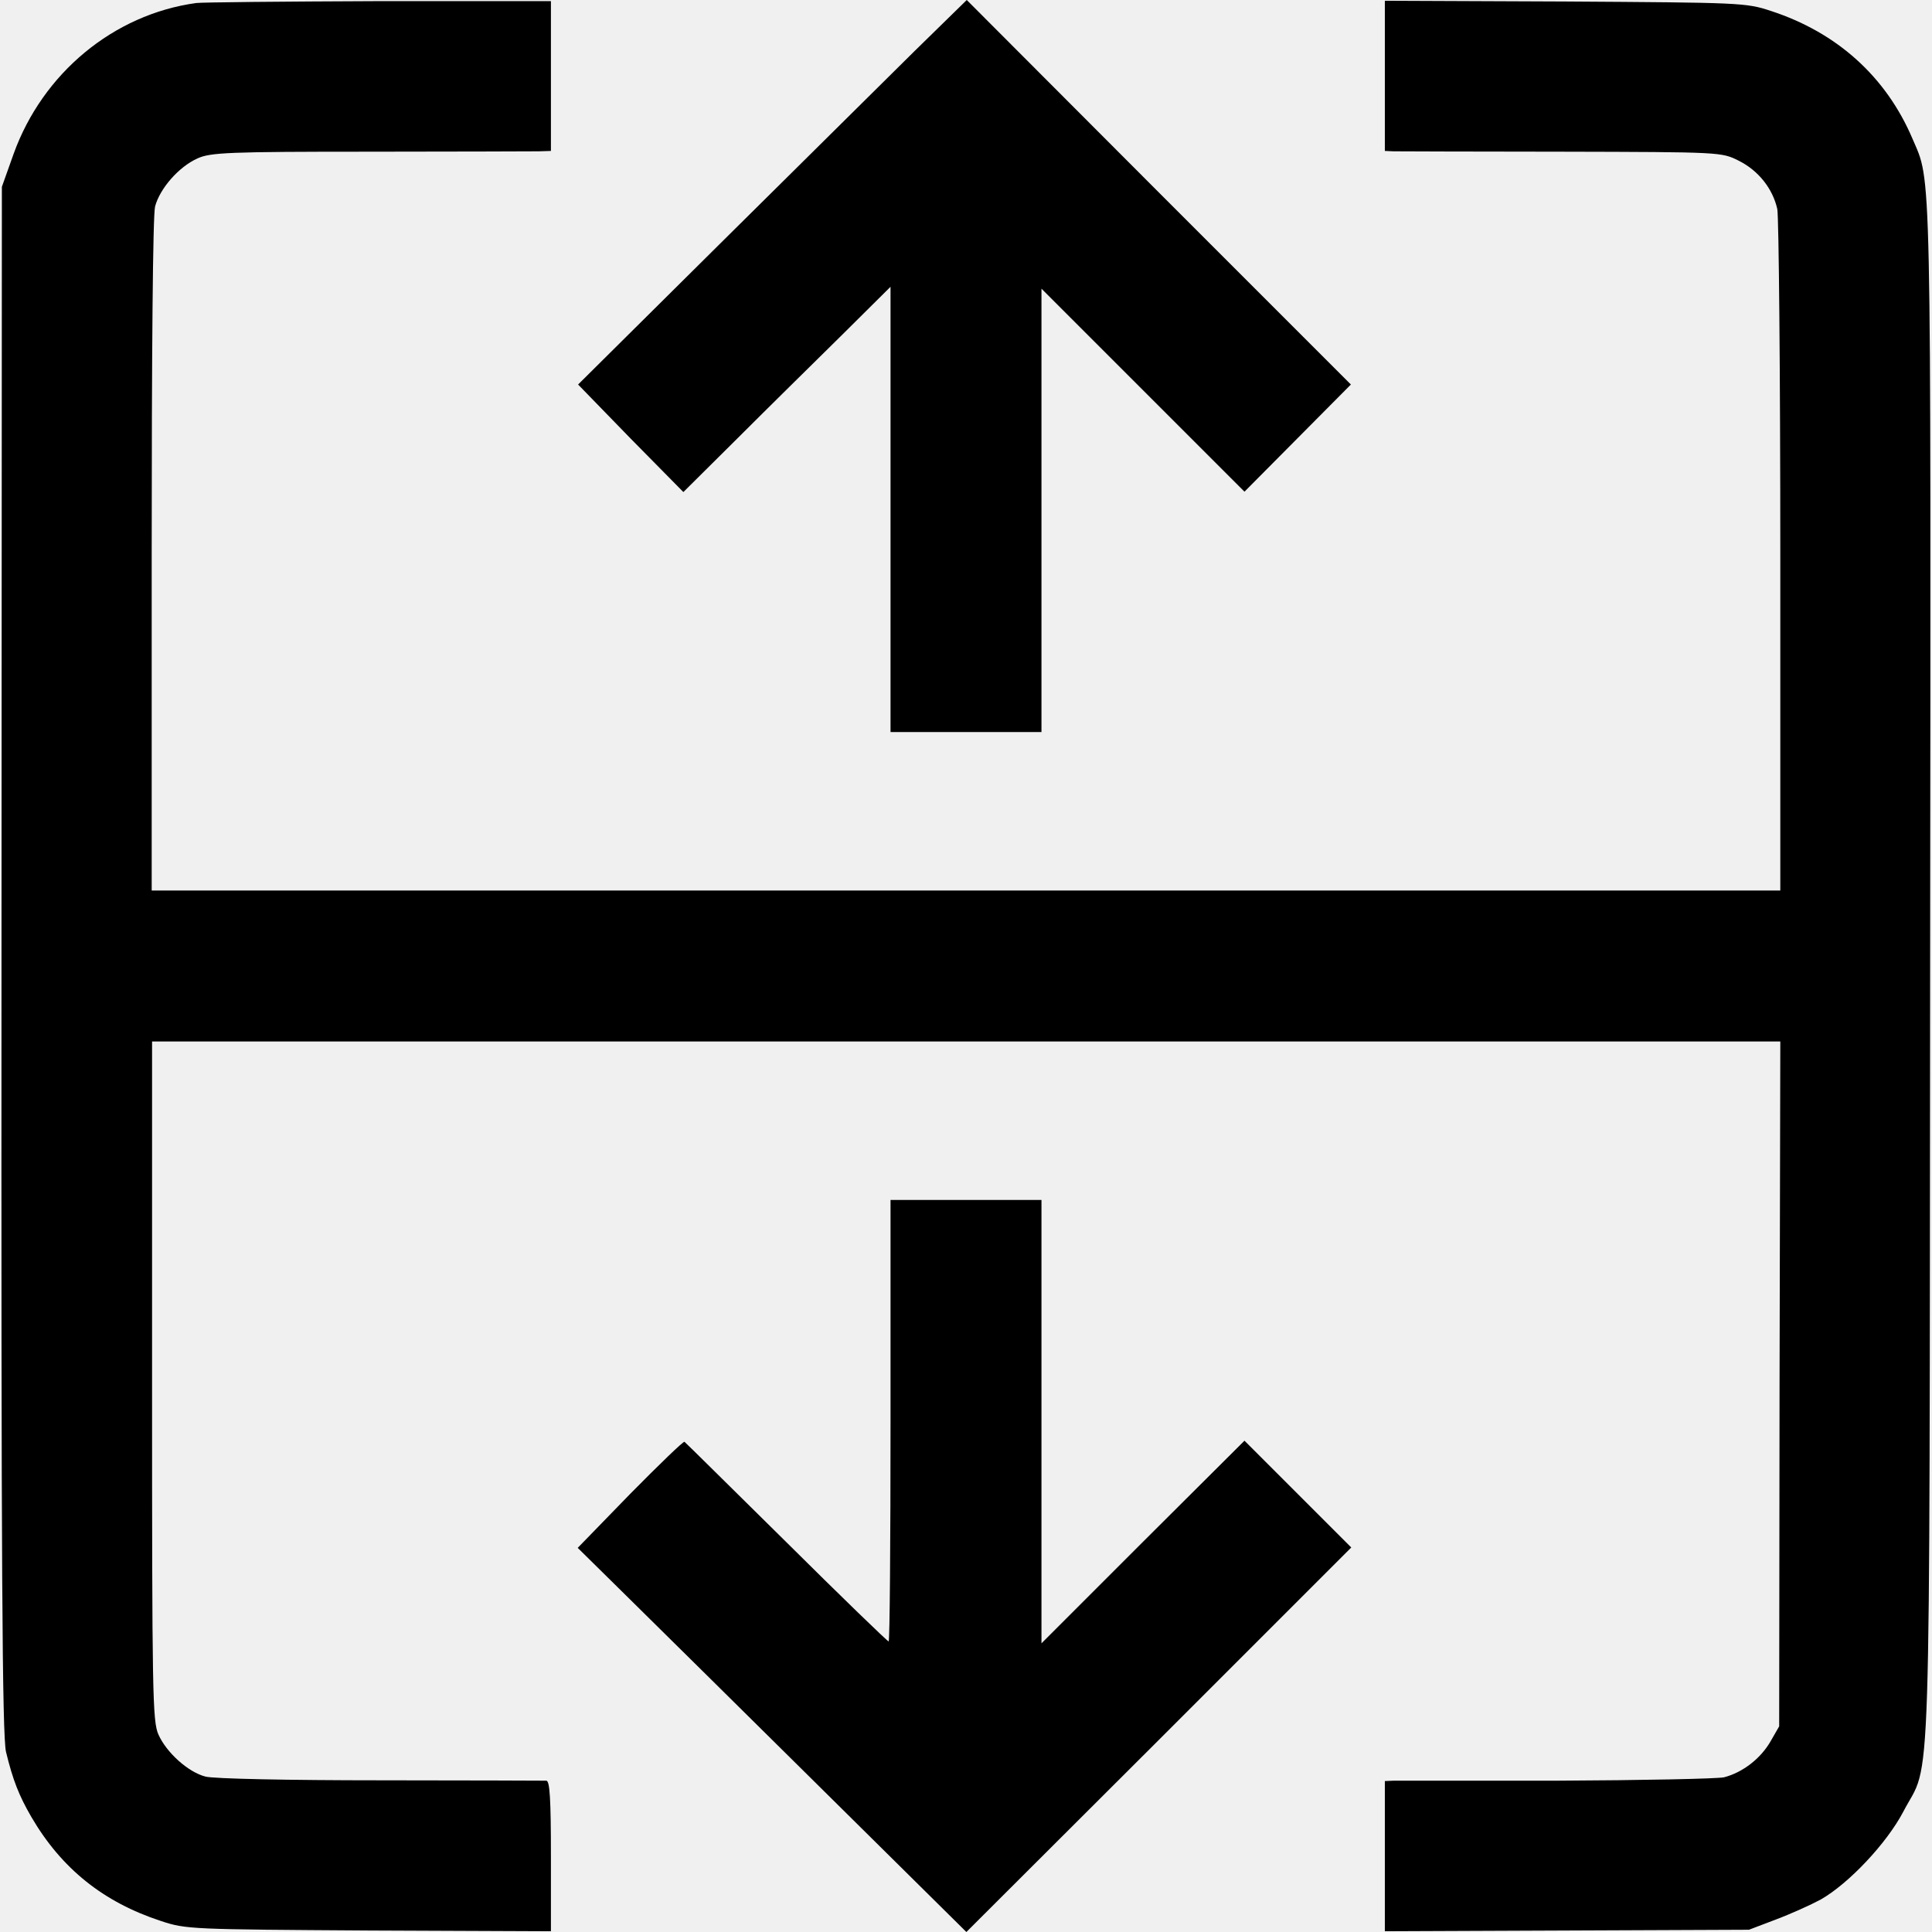
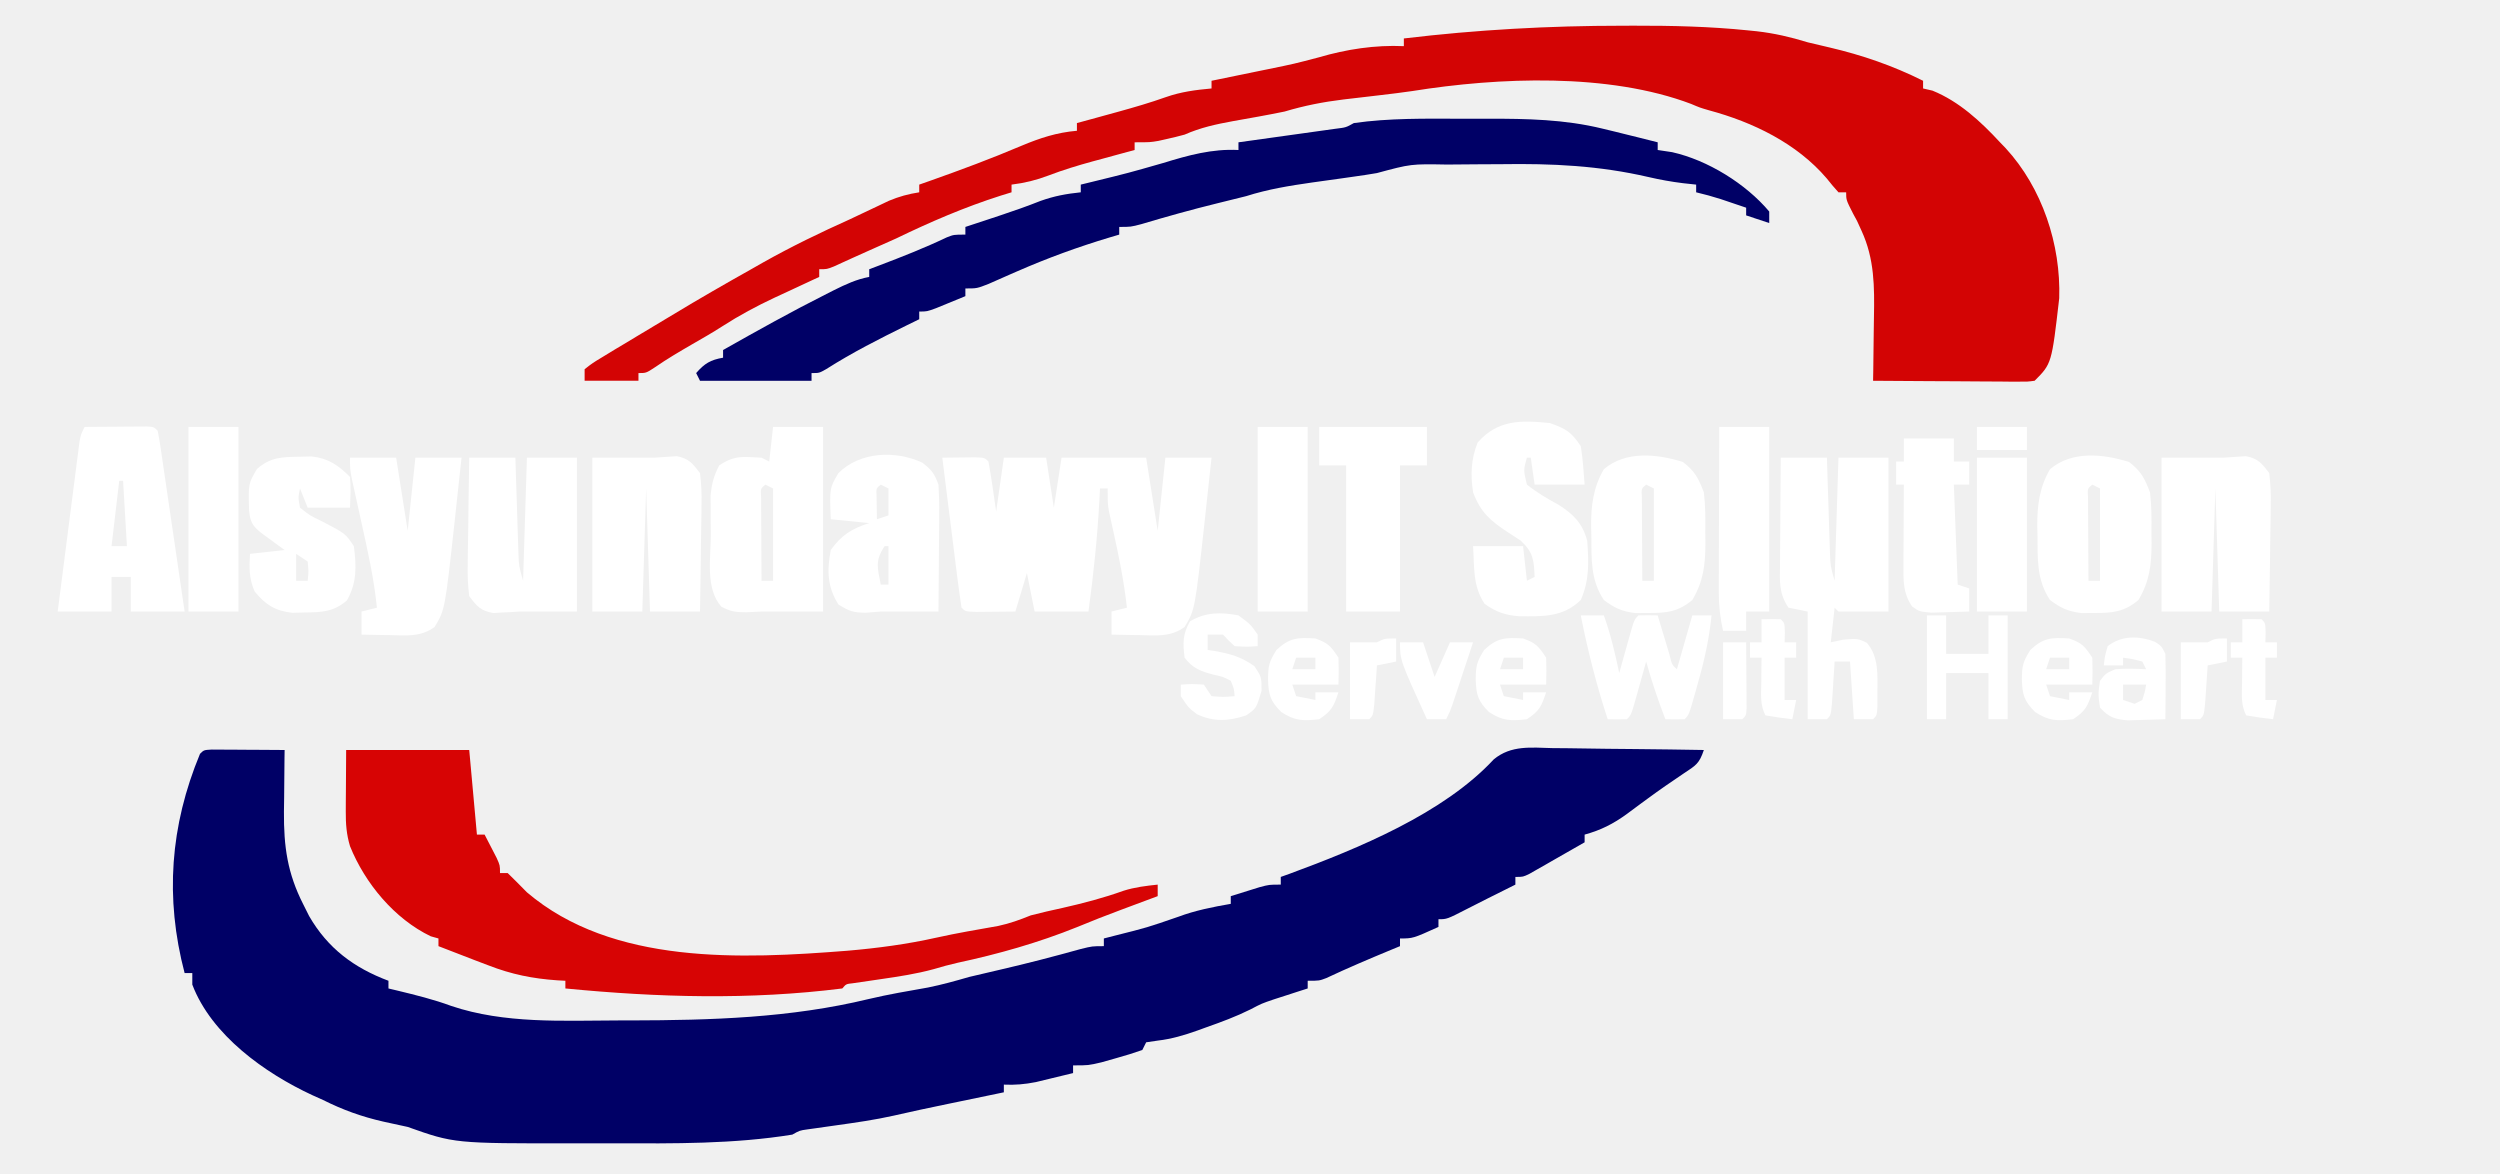
- <svg xmlns="http://www.w3.org/2000/svg" width="682.667" height="682.667" viewBox="0 0 512 512">
-   <path d="M52 .8c-21.9 3-40.7 18.6-48.4 40L.5 49.5.4 254.3c-.1 161.5.2 205.9 1.2 210 1.8 7.4 3.4 11.5 6.7 17.2 8 13.7 19.1 22.6 34.4 27.6 6.6 2.2 8.2 2.2 55.1 2.5l48.2.2v-19.9c0-15.2-.3-19.9-1.2-20-.7 0-20.6-.1-44.1-.1-23.8 0-44.4-.4-46.3-1-4.6-1.2-10.3-6.4-12.4-11.1-1.6-3.5-1.7-11-1.7-93.8V276h431.5l-.2 90.7-.1 90.8-2.3 4c-2.6 4.5-7.3 8.2-12.3 9.5-1.9.4-21.8.8-44.4.9h-43.2l-2.3.1v39.8l48.3-.2 48.2-.2 7.1-2.7c4-1.5 9.3-3.9 11.9-5.3 7.4-4.2 17.5-14.9 21.9-23.3 7.5-14.4 6.9 5.1 7.1-222.1.2-219.2.4-209.3-4.7-221.3-7-16.4-20-28.1-37.5-33.8C462.7.7 461.1.7 414.8.4L367 .2V40l2.3.1c1.2 0 21.3.1 44.5.1 42.4.1 42.4.1 47 2.4 5.2 2.6 9 7.4 10.2 12.8.4 1.9.8 43.3.8 92V236H40.2v-88.8c0-53.7.3-90.2.9-92.5 1.3-4.8 6.3-10.5 11.2-12.7 3.4-1.6 8.4-1.8 45.5-1.8 22.9 0 43.2-.1 45-.1l3.2-.1V.3h-45.7C75.1.4 53.4.6 52 .8" />
-   <path d="M242.3 13.6c-7.6 7.5-30.7 30.4-51.5 51l-37.6 37.3 13.9 14.3 14 14.2 14.2-14.1c7.8-7.8 20.2-20 27.5-27.2L236 76v118h40V76.5l26.9 26.9 26.9 26.9 14.1-14.2 14.1-14.2L307.1 51 256.2 0zM236 376.5c0 32.2-.2 58.5-.5 58.5s-12.5-11.8-27.1-26.3c-14.6-14.4-26.7-26.4-27-26.6-.2-.3-6.7 6-14.4 13.8l-13.9 14.3 13.9 13.7c7.6 7.5 30.8 30.4 51.5 50.9l37.6 37.2 51-50.9 51-51-14.2-14.2-14.1-14.1-26.9 26.8-26.9 26.9V318h-40z" />
+ <svg xmlns="http://www.w3.org/2000/svg" version="1.1" width="650" height="305">
+   <path d="M0 0 C0.875 0.005 1.749 0.01 2.65 0.016 C3.594 0.019 4.539 0.022 5.511 0.026 C6.505 0.034 7.498 0.042 8.521 0.051 C9.518 0.056 10.515 0.06 11.543 0.065 C14.015 0.077 16.487 0.093 18.959 0.114 C18.948 0.859 18.938 1.605 18.927 2.373 C18.885 5.787 18.859 9.2 18.834 12.614 C18.817 13.787 18.8 14.96 18.783 16.168 C18.732 25.228 19.666 32.128 23.834 40.301 C24.326 41.285 24.819 42.268 25.326 43.281 C30.167 51.679 36.994 56.752 45.959 60.114 C45.959 60.774 45.959 61.434 45.959 62.114 C46.721 62.295 47.482 62.477 48.267 62.664 C53.035 63.825 57.729 64.97 62.334 66.676 C76.16 71.322 91.2 70.471 105.584 70.426 C106.716 70.425 107.848 70.424 109.014 70.423 C129.811 70.38 150.475 69.785 170.791 64.867 C175.909 63.649 181.09 62.784 186.267 61.86 C189.906 61.124 193.396 60.151 196.959 59.114 C199.623 58.474 202.288 57.848 204.959 57.239 C212.017 55.61 219.004 53.79 225.982 51.848 C228.959 51.114 228.959 51.114 231.959 51.114 C231.959 50.454 231.959 49.794 231.959 49.114 C232.949 48.86 233.939 48.606 234.959 48.344 C243.225 46.268 243.225 46.268 251.271 43.489 C255.764 41.813 260.246 40.934 264.959 40.114 C264.959 39.454 264.959 38.794 264.959 38.114 C266.561 37.608 268.166 37.11 269.771 36.614 C271.111 36.196 271.111 36.196 272.478 35.77 C274.959 35.114 274.959 35.114 277.959 35.114 C277.959 34.454 277.959 33.794 277.959 33.114 C278.712 32.845 279.464 32.577 280.24 32.301 C297.992 25.752 320.271 16.635 333.336 2.551 C337.877 -1.204 343.08 -0.508 348.701 -0.375 C349.824 -0.368 350.948 -0.361 352.105 -0.353 C355.682 -0.325 359.257 -0.263 362.834 -0.199 C365.263 -0.174 367.693 -0.151 370.123 -0.131 C376.069 -0.076 382.014 0.008 387.959 0.114 C386.763 3.7 385.855 4.128 382.771 6.176 C379.604 8.309 376.465 10.457 373.392 12.723 C372.782 13.17 372.172 13.617 371.543 14.078 C370.344 14.959 369.149 15.845 367.958 16.737 C364.418 19.315 361.181 20.955 356.959 22.114 C356.959 22.774 356.959 23.434 356.959 24.114 C354.337 25.619 351.711 27.118 349.084 28.614 C348.337 29.043 347.591 29.472 346.822 29.914 C346.107 30.32 345.391 30.726 344.654 31.145 C343.664 31.71 343.664 31.71 342.655 32.287 C340.959 33.114 340.959 33.114 338.959 33.114 C338.959 33.774 338.959 34.434 338.959 35.114 C336.543 36.322 334.126 37.529 331.709 38.735 C329.996 39.593 328.287 40.459 326.584 41.336 C321.168 44.114 321.168 44.114 318.959 44.114 C318.959 44.774 318.959 45.434 318.959 46.114 C312.334 49.114 312.334 49.114 308.959 49.114 C308.959 49.774 308.959 50.434 308.959 51.114 C308.197 51.428 307.435 51.743 306.65 52.067 C300.982 54.416 295.35 56.799 289.799 59.414 C287.959 60.114 287.959 60.114 284.959 60.114 C284.959 60.774 284.959 61.434 284.959 62.114 C283.764 62.494 283.764 62.494 282.545 62.883 C281.485 63.227 280.425 63.571 279.334 63.926 C278.29 64.262 277.245 64.599 276.17 64.946 C272.964 66.041 272.964 66.041 270.088 67.555 C266.321 69.431 262.486 70.843 258.521 72.239 C257.796 72.503 257.071 72.767 256.324 73.039 C252.868 74.263 249.635 75.242 245.986 75.668 C244.987 75.815 243.988 75.962 242.959 76.114 C242.629 76.774 242.299 77.434 241.959 78.114 C239.717 78.908 237.438 79.601 235.146 80.239 C233.902 80.592 232.658 80.945 231.377 81.309 C227.959 82.114 227.959 82.114 223.959 82.114 C223.959 82.774 223.959 83.434 223.959 84.114 C221.898 84.62 219.835 85.119 217.771 85.614 C216.623 85.892 215.474 86.17 214.291 86.457 C211.391 87.028 208.898 87.246 205.959 87.114 C205.959 87.774 205.959 88.434 205.959 89.114 C205.279 89.255 204.599 89.396 203.898 89.541 C200.773 90.189 197.647 90.839 194.521 91.489 C193.452 91.71 192.383 91.932 191.281 92.16 C186.62 93.13 181.964 94.106 177.326 95.18 C172.429 96.279 167.489 96.98 162.521 97.676 C160.751 97.924 158.982 98.175 157.213 98.43 C156.443 98.538 155.672 98.645 154.879 98.756 C152.883 99.036 152.883 99.036 150.959 100.114 C135.743 102.584 120.098 102.429 104.734 102.374 C101.133 102.363 97.531 102.374 93.929 102.387 C63.05 102.407 63.05 102.407 50.959 98.114 C48.859 97.634 46.755 97.176 44.646 96.739 C38.99 95.452 34.13 93.695 28.959 91.114 C28.024 90.693 27.09 90.273 26.127 89.84 C13.853 84.136 -0.029 74.27 -5.041 61.114 C-5.041 60.124 -5.041 59.134 -5.041 58.114 C-5.701 58.114 -6.361 58.114 -7.041 58.114 C-12.181 38.533 -10.814 19.854 -3.041 1.114 C-2.041 0.114 -2.041 0.114 0 0 Z " fill="#000066" transform="translate(55.04126,194.8865)" />
+   <path d="M0 0 C0.961 -0.003 1.921 -0.006 2.911 -0.01 C12.842 -0.03 22.686 0.197 32.57 1.207 C33.714 1.323 33.714 1.323 34.881 1.441 C39.467 1.966 43.699 2.948 48.125 4.312 C50.023 4.764 51.921 5.215 53.822 5.657 C62.335 7.658 70.277 10.389 78.125 14.312 C78.125 14.973 78.125 15.633 78.125 16.312 C78.929 16.498 79.734 16.684 80.562 16.875 C87.46 19.658 93.111 24.892 98.125 30.312 C98.846 31.061 98.846 31.061 99.582 31.824 C109.103 42.165 113.971 56.897 113.523 70.855 C111.562 87.876 111.562 87.876 107.125 92.312 C105.29 92.553 105.29 92.553 103.042 92.54 C102.202 92.539 101.361 92.539 100.495 92.539 C99.586 92.529 98.678 92.518 97.742 92.508 C96.348 92.504 96.348 92.504 94.926 92.499 C91.95 92.488 88.975 92.463 86 92.438 C83.986 92.427 81.971 92.418 79.957 92.41 C75.013 92.388 70.069 92.354 65.125 92.312 C65.141 91.451 65.156 90.589 65.173 89.701 C65.224 86.464 65.262 83.227 65.29 79.99 C65.305 78.596 65.325 77.202 65.351 75.809 C65.497 67.871 65.501 60.648 62.125 53.312 C61.547 52.046 61.547 52.046 60.957 50.754 C60.621 50.134 60.284 49.514 59.938 48.875 C58.125 45.312 58.125 45.312 58.125 43.312 C57.465 43.312 56.805 43.312 56.125 43.312 C55.056 42.146 54.045 40.927 53.062 39.688 C45.279 30.569 33.888 25.07 22.449 21.988 C20.125 21.312 20.125 21.312 17.832 20.337 C-3.645 12.207 -32.274 13.403 -54.65 16.983 C-57.403 17.391 -60.162 17.718 -62.926 18.043 C-64.537 18.234 -64.537 18.234 -66.181 18.428 C-68.301 18.678 -70.421 18.926 -72.542 19.171 C-77.854 19.817 -82.737 20.776 -87.875 22.312 C-92.337 23.237 -96.827 24.015 -101.312 24.812 C-105.735 25.623 -109.743 26.484 -113.875 28.312 C-115.386 28.725 -116.907 29.102 -118.438 29.438 C-119.181 29.605 -119.925 29.773 -120.691 29.945 C-122.875 30.312 -122.875 30.312 -126.875 30.312 C-126.875 30.973 -126.875 31.633 -126.875 32.312 C-128.082 32.639 -129.288 32.965 -130.531 33.301 C-132.146 33.742 -133.76 34.183 -135.375 34.625 C-136.166 34.838 -136.958 35.052 -137.773 35.271 C-141.67 36.341 -145.475 37.491 -149.25 38.938 C-152.516 40.176 -155.422 40.881 -158.875 41.312 C-158.875 41.972 -158.875 42.633 -158.875 43.312 C-159.784 43.592 -160.693 43.872 -161.629 44.16 C-171.118 47.187 -179.919 50.98 -188.875 55.312 C-191.178 56.361 -193.491 57.386 -195.809 58.402 C-197.327 59.071 -198.839 59.753 -200.348 60.441 C-201.161 60.811 -201.974 61.181 -202.812 61.562 C-203.543 61.898 -204.274 62.233 -205.027 62.578 C-206.875 63.312 -206.875 63.312 -208.875 63.312 C-208.875 63.972 -208.875 64.632 -208.875 65.312 C-209.409 65.559 -209.942 65.805 -210.492 66.059 C-212.956 67.201 -215.415 68.35 -217.875 69.5 C-218.714 69.887 -219.553 70.275 -220.418 70.674 C-225.168 72.902 -229.653 75.3 -234.062 78.145 C-236.655 79.814 -239.327 81.339 -242 82.875 C-245.237 84.747 -248.424 86.624 -251.5 88.75 C-253.875 90.312 -253.875 90.312 -255.875 90.312 C-255.875 90.972 -255.875 91.632 -255.875 92.312 C-260.495 92.312 -265.115 92.312 -269.875 92.312 C-269.875 91.323 -269.875 90.332 -269.875 89.312 C-267.82 87.699 -267.82 87.699 -265 86 C-263.993 85.386 -262.986 84.773 -261.949 84.141 C-260.935 83.537 -259.92 82.934 -258.875 82.312 C-257.585 81.531 -257.585 81.531 -256.27 80.734 C-254.674 79.771 -253.076 78.812 -251.474 77.86 C-249.859 76.898 -248.246 75.932 -246.638 74.959 C-240.015 70.952 -233.309 67.106 -226.562 63.312 C-225.524 62.722 -224.486 62.132 -223.416 61.523 C-216.063 57.389 -208.566 53.77 -200.875 50.312 C-199.56 49.696 -198.248 49.076 -196.938 48.449 C-195.927 47.971 -194.916 47.493 -193.875 47 C-192.328 46.263 -192.328 46.263 -190.75 45.512 C-188.095 44.404 -185.708 43.755 -182.875 43.312 C-182.875 42.653 -182.875 41.992 -182.875 41.312 C-181.98 40.998 -181.086 40.683 -180.164 40.359 C-172.118 37.511 -164.142 34.553 -156.285 31.211 C-151.419 29.177 -147.139 27.77 -141.875 27.312 C-141.875 26.652 -141.875 25.992 -141.875 25.312 C-140.68 24.986 -139.485 24.66 -138.254 24.324 C-136.648 23.883 -135.043 23.442 -133.438 23 C-132.609 22.772 -131.781 22.544 -130.928 22.31 C-126.824 21.17 -122.766 19.991 -118.75 18.562 C-114.811 17.182 -111.027 16.69 -106.875 16.312 C-106.875 15.652 -106.875 14.992 -106.875 14.312 C-105.839 14.101 -105.839 14.101 -104.783 13.885 C-101.626 13.239 -98.469 12.588 -95.312 11.938 C-94.226 11.716 -93.14 11.494 -92.021 11.266 C-85.453 9.922 -85.453 9.922 -78.973 8.219 C-71.786 6.116 -64.361 4.972 -56.875 5.312 C-56.875 4.652 -56.875 3.993 -56.875 3.312 C-37.905 1.04 -19.106 0.003 0 0 Z " fill="#D30404" transform="translate(421.875,6.6875)" />
+   <path d="M0 0 C2.391 0.005 4.782 0 7.173 -0.006 C17.255 -0.012 27.046 0.163 36.888 2.568 C38.522 2.962 38.522 2.962 40.189 3.365 C41.203 3.617 42.218 3.87 43.263 4.13 C44.123 4.342 44.983 4.553 45.869 4.771 C47.669 5.217 49.466 5.672 51.263 6.13 C51.263 6.79 51.263 7.45 51.263 8.13 C52.501 8.316 53.738 8.502 55.013 8.693 C64.226 10.753 74.155 16.872 80.263 24.13 C80.263 25.12 80.263 26.11 80.263 27.13 C78.283 26.47 76.303 25.81 74.263 25.13 C74.263 24.47 74.263 23.81 74.263 23.13 C72.847 22.649 71.43 22.171 70.013 21.693 C69.224 21.426 68.435 21.159 67.623 20.884 C65.515 20.211 63.416 19.639 61.263 19.13 C61.263 18.47 61.263 17.81 61.263 17.13 C59.564 16.946 59.564 16.946 57.831 16.758 C54.805 16.382 51.874 15.859 48.905 15.169 C36.001 12.179 23.783 11.615 10.576 11.818 C8.623 11.829 6.671 11.839 4.718 11.847 C2.833 11.861 0.949 11.875 -0.936 11.892 C-2.216 11.903 -2.216 11.903 -3.522 11.914 C-12.89 11.745 -12.89 11.745 -21.737 14.13 C-23.683 14.467 -25.636 14.761 -27.592 15.033 C-28.772 15.201 -29.953 15.369 -31.168 15.542 C-33.653 15.89 -36.137 16.236 -38.622 16.582 C-44.496 17.421 -50.083 18.333 -55.737 20.13 C-58.255 20.765 -60.776 21.389 -63.299 22.005 C-69.905 23.628 -76.426 25.446 -82.944 27.396 C-85.737 28.13 -85.737 28.13 -88.737 28.13 C-88.737 28.79 -88.737 29.45 -88.737 30.13 C-89.97 30.494 -89.97 30.494 -91.229 30.865 C-99.524 33.355 -107.432 36.247 -115.362 39.716 C-115.992 39.991 -116.623 40.266 -117.272 40.549 C-119.095 41.346 -120.914 42.152 -122.733 42.958 C-125.737 44.13 -125.737 44.13 -128.737 44.13 C-128.737 44.79 -128.737 45.45 -128.737 46.13 C-130.36 46.801 -131.985 47.467 -133.612 48.13 C-134.517 48.502 -135.422 48.873 -136.354 49.255 C-138.737 50.13 -138.737 50.13 -140.737 50.13 C-140.737 50.79 -140.737 51.45 -140.737 52.13 C-141.776 52.638 -142.815 53.146 -143.885 53.669 C-151.082 57.213 -158.142 60.782 -164.917 65.099 C-166.737 66.13 -166.737 66.13 -168.737 66.13 C-168.737 66.79 -168.737 67.45 -168.737 68.13 C-178.307 68.13 -187.877 68.13 -197.737 68.13 C-198.067 67.47 -198.397 66.81 -198.737 66.13 C-196.563 63.63 -195.006 62.694 -191.737 62.13 C-191.737 61.47 -191.737 60.81 -191.737 60.13 C-182.86 55.117 -173.971 50.148 -164.862 45.568 C-164.203 45.234 -163.544 44.9 -162.866 44.556 C-159.87 43.068 -157.042 41.737 -153.737 41.13 C-153.737 40.47 -153.737 39.81 -153.737 39.13 C-152.903 38.816 -152.069 38.501 -151.209 38.177 C-145.227 35.902 -139.319 33.588 -133.542 30.83 C-131.737 30.13 -131.737 30.13 -128.737 30.13 C-128.737 29.47 -128.737 28.81 -128.737 28.13 C-127.747 27.804 -126.757 27.478 -125.737 27.142 C-124.403 26.701 -123.07 26.26 -121.737 25.818 C-121.048 25.59 -120.359 25.362 -119.649 25.127 C-116.141 23.96 -112.672 22.75 -109.237 21.38 C-105.623 20.09 -102.532 19.526 -98.737 19.13 C-98.737 18.47 -98.737 17.81 -98.737 17.13 C-97.698 16.876 -96.659 16.622 -95.588 16.361 C-86.396 14.111 -86.396 14.111 -77.299 11.505 C-70.803 9.507 -64.592 7.779 -57.737 8.13 C-57.737 7.47 -57.737 6.81 -57.737 6.13 C-56.899 6.014 -56.061 5.899 -55.198 5.779 C-52.093 5.348 -48.988 4.913 -45.884 4.476 C-44.54 4.288 -43.195 4.101 -41.851 3.915 C-39.919 3.648 -37.988 3.375 -36.057 3.103 C-34.313 2.86 -34.313 2.86 -32.534 2.611 C-29.793 2.279 -29.793 2.279 -27.737 1.13 C-18.567 -0.18 -9.241 -0.025 0 0 Z " fill="#000066" transform="translate(379.7368,30.86963)" />
+   <path d="M0 0 C10.56 0 21.12 0 32 0 C32.66 7.26 33.32 14.52 34 22 C34.66 22 35.32 22 36 22 C36.672 23.289 37.337 24.581 38 25.875 C38.371 26.594 38.742 27.314 39.125 28.055 C40 30 40 30 40 32 C40.66 32 41.32 32 42 32 C43.689 33.644 45.353 35.314 47 37 C69.265 55.978 102.979 54.345 130.375 52.188 C138.202 51.511 145.789 50.503 153.461 48.789 C158.789 47.601 164.164 46.696 169.539 45.746 C172.6 45.086 175.114 44.165 178 43 C180.732 42.275 183.49 41.673 186.25 41.062 C191.664 39.835 196.898 38.47 202.129 36.594 C205.056 35.665 207.951 35.324 211 35 C211 35.99 211 36.98 211 38 C209.961 38.387 208.922 38.773 207.852 39.172 C206.443 39.698 205.034 40.224 203.625 40.75 C202.519 41.163 202.519 41.163 201.391 41.584 C197.566 43.017 193.769 44.489 190 46.062 C179.974 50.107 169.525 53.062 158.965 55.324 C156.873 55.801 154.8 56.363 152.746 56.984 C148.237 58.207 143.743 58.895 139.125 59.562 C137.419 59.81 135.713 60.061 134.008 60.316 C133.262 60.424 132.515 60.532 131.747 60.643 C129.979 60.837 129.979 60.837 129 62 C104.918 65.024 81.07 64.343 57 62 C57 61.34 57 60.68 57 60 C56.31 59.963 55.621 59.925 54.91 59.887 C48.461 59.436 43.007 58.337 37 56 C35.862 55.568 34.724 55.136 33.551 54.691 C30.362 53.474 27.179 52.243 24 51 C24 50.34 24 49.68 24 49 C23.01 48.722 23.01 48.722 22 48.438 C12.554 43.911 4.868 34.621 1 25 C0.082 21.937 -0.117 19.208 -0.098 16.016 C-0.095 15.173 -0.093 14.33 -0.09 13.462 C-0.081 12.402 -0.072 11.342 -0.062 10.25 C-0.042 6.867 -0.021 3.485 0 0 Z " fill="#D70404" transform="translate(90,195)" />
+   <path d="M0 0 C1.812 -0.027 3.625 -0.046 5.438 -0.062 C6.447 -0.074 7.456 -0.086 8.496 -0.098 C11 0 11 0 12 1 C12.785 5.317 13.368 9.658 14 14 C14.66 9.38 15.32 4.76 16 0 C19.63 0 23.26 0 27 0 C27.66 4.29 28.32 8.58 29 13 C29.66 8.71 30.32 4.42 31 0 C38.26 0 45.52 0 53 0 C53.99 6.27 54.98 12.54 56 19 C56.66 12.73 57.32 6.46 58 0 C61.96 0 65.92 0 70 0 C69.545 4.23 69.086 8.459 68.625 12.688 C68.436 14.456 68.436 14.456 68.242 16.26 C65.688 39.571 65.688 39.571 63 44 C59.477 46.667 55.471 46.229 51.25 46.125 C50.553 46.116 49.855 46.107 49.137 46.098 C47.424 46.074 45.712 46.038 44 46 C44 44.02 44 42.04 44 40 C45.98 39.505 45.98 39.505 48 39 C47.246 32.115 45.877 25.47 44.373 18.715 C44.197 17.907 44.021 17.098 43.84 16.266 C43.679 15.541 43.517 14.817 43.351 14.071 C43 12 43 12 43 8 C42.34 8 41.68 8 41 8 C40.951 8.969 40.902 9.939 40.852 10.938 C40.32 20.694 39.326 30.321 38 40 C33.38 40 28.76 40 24 40 C23.34 36.7 22.68 33.4 22 30 C21.01 33.3 20.02 36.6 19 40 C16.854 40.027 14.708 40.046 12.562 40.062 C11.368 40.074 10.173 40.086 8.941 40.098 C6 40 6 40 5 39 C4.554 36.124 4.163 33.259 3.809 30.371 C3.699 29.507 3.589 28.643 3.477 27.752 C3.126 24.981 2.782 22.209 2.438 19.438 C2.202 17.563 1.965 15.689 1.729 13.814 C1.148 9.21 0.573 4.605 0 0 Z " fill="#FFFFFF" transform="translate(245,119)" />
+   <path d="M0 0 C3.96 0 7.92 0 12 0 C12.061 1.975 12.121 3.95 12.184 5.984 C12.268 8.573 12.353 11.161 12.438 13.75 C12.477 15.052 12.516 16.354 12.557 17.695 C12.619 19.571 12.619 19.571 12.684 21.484 C12.72 22.636 12.757 23.789 12.795 24.976 C12.924 28.195 12.924 28.195 14 32 C14.33 21.44 14.66 10.88 15 0 C19.29 0 23.58 0 28 0 C28 13.2 28 26.4 28 40 C23.71 40 19.42 40 15 40 C14.67 39.67 14.34 39.34 14 39 C13.67 41.97 13.34 44.94 13 48 C14.072 47.773 15.145 47.546 16.25 47.312 C20 47 20 47 22.375 48.125 C25.56 51.8 25.136 56.584 25.125 61.25 C25.129 62.836 25.129 62.836 25.133 64.453 C25 67 25 67 24 68 C22.35 68 20.7 68 19 68 C18.67 63.05 18.34 58.1 18 53 C16.68 53 15.36 53 14 53 C13.939 53.999 13.879 54.998 13.816 56.027 C13.733 57.318 13.649 58.608 13.562 59.938 C13.481 61.225 13.4 62.513 13.316 63.84 C13 67 13 67 12 68 C10.35 68 8.7 68 7 68 C7 58.76 7 49.52 7 40 C5.35 39.67 3.7 39.34 2 39 C-0.526 35.212 -0.254 32.215 -0.195 27.832 C-0.192 27.037 -0.19 26.242 -0.187 25.424 C-0.176 22.886 -0.15 20.35 -0.125 17.812 C-0.115 16.092 -0.106 14.371 -0.098 12.65 C-0.076 8.433 -0.041 4.217 0 0 Z " fill="#FFFFFF" transform="translate(463,119)" />
+   <path d="M0 0 C4.29 0 8.58 0 13 0 C13 15.84 13 31.68 13 48 C7.667 48 2.333 48 -3 48 C-4.299 48.062 -5.599 48.124 -6.938 48.188 C-9.721 48.182 -10.903 48.05 -13.438 46.75 C-17.678 42 -16.184 33.999 -16.188 28.062 C-16.2 26.882 -16.212 25.702 -16.225 24.486 C-16.227 23.347 -16.228 22.209 -16.23 21.035 C-16.235 19.998 -16.239 18.96 -16.243 17.891 C-15.986 14.834 -15.417 12.715 -14 10 C-9.946 7.298 -7.817 7.771 -3 8 C-2.34 8.33 -1.68 8.66 -1 9 C-0.67 6.03 -0.34 3.06 0 0 Z M-2 15 C-3.262 16.038 -3.262 16.038 -3.114 18.317 C-3.108 19.317 -3.103 20.317 -3.098 21.348 C-3.094 22.427 -3.091 23.507 -3.088 24.619 C-3.08 25.755 -3.071 26.892 -3.062 28.062 C-3.058 29.203 -3.053 30.343 -3.049 31.518 C-3.037 34.345 -3.021 37.173 -3 40 C-2.01 40 -1.02 40 0 40 C0 32.08 0 24.16 0 16 C-0.66 15.67 -1.32 15.34 -2 15 Z " fill="#FFFFFF" transform="translate(201,111)" />
+   <path d="M0 0 C2.979 -0.027 5.958 -0.047 8.938 -0.062 C10.213 -0.075 10.213 -0.075 11.514 -0.088 C12.323 -0.091 13.131 -0.094 13.965 -0.098 C14.714 -0.103 15.463 -0.108 16.234 -0.114 C18 0 18 0 19 1 C19.297 2.468 19.539 3.946 19.756 5.428 C19.896 6.369 20.036 7.31 20.181 8.279 C20.329 9.302 20.476 10.325 20.629 11.379 C20.783 12.421 20.937 13.463 21.095 14.536 C21.588 17.878 22.075 21.22 22.562 24.562 C22.895 26.822 23.227 29.082 23.561 31.342 C24.378 36.894 25.19 42.447 26 48 C21.38 48 16.76 48 12 48 C12 45.03 12 42.06 12 39 C10.35 39 8.7 39 7 39 C7 41.97 7 44.94 7 48 C2.38 48 -2.24 48 -7 48 C-6.168 41.485 -5.332 34.97 -4.491 28.457 C-4.206 26.239 -3.922 24.022 -3.639 21.804 C-3.233 18.622 -2.822 15.44 -2.41 12.258 C-2.284 11.262 -2.158 10.266 -2.028 9.24 C-1.848 7.859 -1.848 7.859 -1.664 6.45 C-1.56 5.637 -1.456 4.824 -1.348 3.987 C-1 2 -1 2 0 0 Z M9 14 C8.34 19.61 7.68 25.22 7 31 C8.32 31 9.64 31 11 31 C10.67 25.39 10.34 19.78 10 14 C9.67 14 9.34 14 9 14 Z " fill="#FFFFFF" transform="translate(22,111)" />
+   <path d="M0 0 C4.212 1.525 5.52 2.28 8 6 C8.555 9.326 8.738 12.633 9 16 C4.71 16 0.42 16 -4 16 C-4.33 13.69 -4.66 11.38 -5 9 C-5.33 9 -5.66 9 -6 9 C-6.923 12.197 -6.923 12.197 -6 16 C-3.4 18.081 -0.722 19.64 2.203 21.227 C6.103 23.7 8.515 26.112 9.68 30.648 C10.082 36.258 10.277 40.795 8 46 C3.323 50.526 -1.87 50.275 -8.043 50.223 C-11.655 49.951 -14.046 49.099 -17 47 C-20.123 42.315 -19.64 37.575 -20 32 C-15.71 32 -11.42 32 -7 32 C-6.67 34.97 -6.34 37.94 -6 41 C-5.01 40.505 -5.01 40.505 -4 40 C-4.182 35.606 -4.335 33.62 -7.617 30.559 C-8.692 29.859 -9.767 29.159 -10.875 28.438 C-15.5 25.4 -18.033 23.242 -20 18 C-20.697 13.457 -20.539 9.333 -18.812 5.062 C-13.532 -0.947 -7.492 -0.76 0 0 Z " fill="#FFFFFF" transform="translate(403,110)" />
+   <path d="M0 0 C5.333 0 10.667 0 16 0 C17.989 -0.126 19.977 -0.253 21.965 -0.391 C25.088 0.209 26.083 1.481 28 4 C28.349 6.89 28.468 9.386 28.391 12.266 C28.385 13.059 28.379 13.852 28.373 14.67 C28.351 17.197 28.301 19.723 28.25 22.25 C28.23 23.966 28.212 25.682 28.195 27.398 C28.151 31.6 28.082 35.8 28 40 C23.71 40 19.42 40 15 40 C14.67 29.44 14.34 18.88 14 8 C13.67 18.56 13.34 29.12 13 40 C8.71 40 4.42 40 0 40 C0 26.8 0 13.6 0 0 Z " fill="#FFFFFF" transform="translate(562,119)" />
+   <path d="M0 0 C5.333 0 10.667 0 16 0 C17.989 -0.126 19.977 -0.253 21.965 -0.391 C25.088 0.209 26.083 1.481 28 4 C28.349 6.89 28.468 9.386 28.391 12.266 C28.385 13.059 28.379 13.852 28.373 14.67 C28.351 17.197 28.301 19.723 28.25 22.25 C28.23 23.966 28.212 25.682 28.195 27.398 C28.151 31.6 28.082 35.8 28 40 C23.71 40 19.42 40 15 40 C14.67 29.44 14.34 18.88 14 8 C13.67 18.56 13.34 29.12 13 40 C8.71 40 4.42 40 0 40 C0 26.8 0 13.6 0 0 Z " fill="#FFFFFF" transform="translate(154,119)" />
+   <path d="M0 0 C3.96 0 7.92 0 12 0 C12.061 1.975 12.121 3.95 12.184 5.984 C12.268 8.573 12.353 11.161 12.438 13.75 C12.477 15.052 12.516 16.354 12.557 17.695 C12.619 19.571 12.619 19.571 12.684 21.484 C12.72 22.636 12.757 23.789 12.795 24.976 C12.924 28.195 12.924 28.195 14 32 C14.33 21.44 14.66 10.88 15 0 C19.29 0 23.58 0 28 0 C28 13.2 28 26.4 28 40 C23 40 18 40 13 40 C12.332 40.046 11.665 40.093 10.977 40.141 C9.813 40.195 9.813 40.195 8.625 40.25 C7.854 40.296 7.083 40.343 6.289 40.391 C2.977 39.825 2.019 38.675 0 36 C-0.349 33.11 -0.468 30.614 -0.391 27.734 C-0.385 26.941 -0.379 26.148 -0.373 25.33 C-0.351 22.803 -0.301 20.277 -0.25 17.75 C-0.23 16.034 -0.212 14.318 -0.195 12.602 C-0.151 8.4 -0.082 4.2 0 0 Z " fill="#FFFFFF" transform="translate(122,119)" />
+   <path d="M0 0 C2.479 1.922 3.147 2.807 4.223 5.723 C4.391 8.298 4.456 10.76 4.418 13.332 C4.415 14.059 4.412 14.786 4.409 15.534 C4.398 17.847 4.373 20.16 4.348 22.473 C4.338 24.044 4.328 25.616 4.32 27.188 C4.298 31.033 4.264 34.878 4.223 38.723 C-0.777 38.723 -5.777 38.723 -10.777 38.723 C-12.695 38.877 -12.695 38.877 -14.652 39.035 C-17.921 38.999 -18.829 38.692 -21.777 36.91 C-24.699 32.254 -24.784 28.077 -23.777 22.723 C-21.022 18.864 -18.271 17.135 -13.777 15.723 C-17.077 15.393 -20.377 15.063 -23.777 14.723 C-24.095 6.621 -24.095 6.621 -21.777 2.723 C-16.219 -2.835 -7.012 -3.225 0 0 Z M-10.777 5.723 C-11.983 6.705 -11.983 6.705 -11.875 8.57 C-11.863 9.301 -11.852 10.032 -11.84 10.785 C-11.819 12.085 -11.799 13.384 -11.777 14.723 C-10.787 14.393 -9.797 14.063 -8.777 13.723 C-8.777 11.413 -8.777 9.103 -8.777 6.723 C-9.437 6.393 -10.097 6.063 -10.777 5.723 Z M-9.777 21.723 C-12.344 25.573 -11.61 27.308 -10.777 31.723 C-10.117 31.723 -9.457 31.723 -8.777 31.723 C-8.777 28.423 -8.777 25.123 -8.777 21.723 C-9.107 21.723 -9.437 21.723 -9.777 21.723 Z " fill="#FFFFFF" transform="translate(239.7773,120.2773)" />
+   <path d="M0 0 C3.14 2.416 3.997 4.161 5.438 7.875 C5.864 11.363 5.857 14.803 5.812 18.312 C5.824 19.228 5.836 20.144 5.848 21.088 C5.823 26.756 5.345 30.954 2.438 35.875 C-1.257 38.975 -4.321 39.283 -9.062 39.25 C-10.166 39.258 -11.269 39.265 -12.406 39.273 C-15.904 38.832 -17.758 37.978 -20.562 35.875 C-24.058 30.632 -23.772 25.178 -23.812 19.062 C-23.833 18.294 -23.854 17.525 -23.875 16.732 C-23.911 11.363 -23.313 6.581 -20.562 1.875 C-14.891 -2.965 -6.748 -2.131 0 0 Z M-9.562 5.875 C-10.824 6.913 -10.824 6.913 -10.676 9.192 C-10.671 10.192 -10.666 11.192 -10.66 12.223 C-10.657 13.302 -10.654 14.382 -10.65 15.494 C-10.642 16.63 -10.634 17.767 -10.625 18.938 C-10.62 20.078 -10.616 21.218 -10.611 22.393 C-10.599 25.22 -10.583 28.048 -10.562 30.875 C-9.572 30.875 -8.582 30.875 -7.562 30.875 C-7.562 22.955 -7.562 15.035 -7.562 6.875 C-8.223 6.545 -8.883 6.215 -9.562 5.875 Z " fill="#FFFFFF" transform="translate(553.5625,120.125)" />
+   <path d="M0 0 C3.14 2.416 3.997 4.161 5.438 7.875 C5.864 11.363 5.857 14.803 5.812 18.312 C5.824 19.228 5.836 20.144 5.848 21.088 C5.823 26.756 5.345 30.954 2.438 35.875 C-1.257 38.975 -4.321 39.283 -9.062 39.25 C-10.166 39.258 -11.269 39.265 -12.406 39.273 C-15.904 38.832 -17.758 37.978 -20.562 35.875 C-24.058 30.632 -23.772 25.178 -23.812 19.062 C-23.833 18.294 -23.854 17.525 -23.875 16.732 C-23.911 11.363 -23.313 6.581 -20.562 1.875 C-14.891 -2.965 -6.748 -2.131 0 0 Z M-9.562 5.875 C-10.824 6.913 -10.824 6.913 -10.676 9.192 C-10.671 10.192 -10.666 11.192 -10.66 12.223 C-10.657 13.302 -10.654 14.382 -10.65 15.494 C-10.642 16.63 -10.634 17.767 -10.625 18.938 C-10.62 20.078 -10.616 21.218 -10.611 22.393 C-10.599 25.22 -10.583 28.048 -10.562 30.875 C-9.572 30.875 -8.582 30.875 -7.562 30.875 C-7.562 22.955 -7.562 15.035 -7.562 6.875 C-8.223 6.545 -8.883 6.215 -9.562 5.875 Z " fill="#FFFFFF" transform="translate(437.5625,120.125)" />
+   <path d="M0 0 C3.96 0 7.92 0 12 0 C12.99 6.27 13.98 12.54 15 19 C15.66 12.73 16.32 6.46 17 0 C20.96 0 24.92 0 29 0 C28.545 4.23 28.086 8.459 27.625 12.688 C27.436 14.456 27.436 14.456 27.242 16.26 C24.688 39.571 24.688 39.571 22 44 C18.477 46.667 14.471 46.229 10.25 46.125 C9.553 46.116 8.855 46.107 8.137 46.098 C6.424 46.074 4.712 46.038 3 46 C3 44.02 3 42.04 3 40 C4.98 39.505 4.98 39.505 7 39 C6.248 31.432 4.58 24.106 2.938 16.688 C2.381 14.171 1.828 11.654 1.277 9.137 C1.032 8.03 0.787 6.924 0.535 5.784 C0 3 0 3 0 0 Z " fill="#FFFFFF" transform="translate(91,119)" />
+   <path d="M0 0 C1.543 -0.039 1.543 -0.039 3.117 -0.078 C7.487 0.399 10.062 2.187 13.125 5.25 C13.395 7.938 13.212 10.541 13.125 13.25 C9.495 13.25 5.865 13.25 2.125 13.25 C1.465 11.6 0.805 9.95 0.125 8.25 C-0.367 10.596 -0.367 10.596 0.125 13.25 C2.705 15.294 2.705 15.294 6 16.875 C11.946 19.982 11.946 19.982 14.125 23.25 C14.81 28.395 14.945 32.835 12.312 37.375 C8.794 40.391 5.732 40.433 1.25 40.5 C-0.293 40.539 -0.293 40.539 -1.867 40.578 C-6.302 40.094 -8.912 38.445 -11.688 35 C-13.155 31.602 -13.091 28.914 -12.875 25.25 C-9.905 24.92 -6.935 24.59 -3.875 24.25 C-4.441 23.84 -5.007 23.43 -5.59 23.008 C-6.323 22.469 -7.057 21.93 -7.812 21.375 C-8.543 20.841 -9.274 20.308 -10.027 19.758 C-12.284 17.916 -12.802 16.928 -13.113 14.043 C-13.314 6.992 -13.314 6.992 -11.062 3.188 C-7.565 0.09 -4.511 0.067 0 0 Z M-0.875 25.25 C-0.875 27.56 -0.875 29.87 -0.875 32.25 C0.115 32.25 1.105 32.25 2.125 32.25 C2.375 29.834 2.375 29.834 2.125 27.25 C1.135 26.59 0.145 25.93 -0.875 25.25 Z " fill="#FFFFFF" transform="translate(77.875,118.75)" />
+   <path d="M0 0 C9.24 0 18.48 0 28 0 C28 3.3 28 6.6 28 10 C25.69 10 23.38 10 21 10 C21 22.54 21 35.08 21 48 C16.38 48 11.76 48 7 48 C7 35.46 7 22.92 7 10 C4.69 10 2.38 10 0 10 C0 6.7 0 3.4 0 0 Z " fill="#FFFFFF" transform="translate(343,111)" />
+   <path d="M0 0 C4.29 0 8.58 0 13 0 C13 15.84 13 31.68 13 48 C11.02 48 9.04 48 7 48 C7 49.65 7 51.3 7 53 C5.02 53 3.04 53 1 53 C0.237 49.613 -0.123 46.495 -0.114 43.026 C-0.113 42.066 -0.113 41.105 -0.113 40.115 C-0.108 39.091 -0.103 38.067 -0.098 37.012 C-0.096 35.953 -0.095 34.895 -0.093 33.805 C-0.088 30.432 -0.075 27.06 -0.062 23.688 C-0.057 21.398 -0.053 19.108 -0.049 16.818 C-0.038 11.212 -0.021 5.606 0 0 Z " fill="#FFFFFF" transform="translate(447,111)" />
+   <path d="M0 0 C4.29 0 8.58 0 13 0 C13 1.98 13 3.96 13 6 C14.32 6 15.64 6 17 6 C17 7.98 17 9.96 17 12 C15.68 12 14.36 12 13 12 C13.33 20.58 13.66 29.16 14 38 C15.485 38.495 15.485 38.495 17 39 C17 40.98 17 42.96 17 45 C14.896 45.081 12.792 45.139 10.688 45.188 C9.516 45.222 8.344 45.257 7.137 45.293 C4 45 4 45 2.145 43.676 C-0.262 40.152 -0.117 36.929 -0.098 32.801 C-0.094 31.592 -0.091 30.384 -0.088 29.139 C-0.08 27.876 -0.071 26.613 -0.062 25.312 C-0.058 24.038 -0.053 22.764 -0.049 21.451 C-0.037 18.301 -0.021 15.15 0 12 C-0.66 12 -1.32 12 -2 12 C-2 10.02 -2 8.04 -2 6 C-1.34 6 -0.68 6 0 6 C0 4.02 0 2.04 0 0 Z " fill="#FFFFFF" transform="translate(495,114)" />
+   <path d="M0 0 C4.29 0 8.58 0 13 0 C13 15.84 13 31.68 13 48 C8.71 48 4.42 48 0 48 C0 32.16 0 16.32 0 0 Z " fill="#FFFFFF" transform="translate(327,111)" />
+   <path d="M0 0 C4.29 0 8.58 0 13 0 C13 15.84 13 31.68 13 48 C8.71 48 4.42 48 0 48 C0 32.16 0 16.32 0 0 Z " fill="#FFFFFF" transform="translate(49,111)" />
+   <path d="M0 0 C4.29 0 8.58 0 13 0 C13 13.2 13 26.4 13 40 C8.71 40 4.42 40 0 40 C0 26.8 0 13.6 0 0 Z " fill="#FFFFFF" transform="translate(514,119)" />
+   <path d="M0 0 C1.98 0 3.96 0 6 0 C7.769 4.928 8.932 9.886 10 15 C10.277 14.001 10.554 13.002 10.84 11.973 C11.206 10.669 11.571 9.366 11.938 8.062 C12.12 7.403 12.302 6.744 12.49 6.064 C13.887 1.113 13.887 1.113 15 0 C16.666 -0.041 18.334 -0.043 20 0 C20.416 1.39 20.416 1.39 20.84 2.809 C21.202 4.006 21.564 5.204 21.938 6.438 C22.297 7.632 22.657 8.827 23.027 10.059 C23.709 12.859 23.709 12.859 25 14 C26.32 9.38 27.64 4.76 29 0 C30.65 0 32.3 0 34 0 C33.392 6.03 32.168 11.617 30.5 17.438 C30.274 18.252 30.049 19.066 29.816 19.904 C28.136 25.864 28.136 25.864 27 27 C25.334 27.041 23.666 27.043 22 27 C20.085 22.037 18.43 17.13 17 12 C16.723 12.999 16.446 13.998 16.16 15.027 C15.794 16.331 15.429 17.634 15.062 18.938 C14.88 19.597 14.698 20.256 14.51 20.936 C13.113 25.887 13.113 25.887 12 27 C10.334 27.041 8.666 27.043 7 27 C4.079 18.073 1.823 9.209 0 0 Z " fill="#FFFFFF" transform="translate(411,160)" />
+   <path d="M0 0 C3.125 2.312 3.125 2.312 5 5 C5 5.99 5 6.98 5 8 C2.188 8.188 2.188 8.188 -1 8 C-2.625 6.5 -2.625 6.5 -4 5 C-5.32 5 -6.64 5 -8 5 C-8 6.32 -8 7.64 -8 9 C-7.112 9.13 -7.112 9.13 -6.207 9.262 C-2.075 9.996 0.638 10.747 4.125 13.188 C6 16 6 16 6 19.625 C4.656 24.161 4.656 24.161 2 26 C-2.566 27.522 -6.399 27.747 -10.812 25.688 C-13 24 -13 24 -15 21 C-15 20.01 -15 19.02 -15 18 C-12.125 17.812 -12.125 17.812 -9 18 C-8.34 18.99 -7.68 19.98 -7 21 C-3.916 21.25 -3.916 21.25 -1 21 C-1.16 19.027 -1.16 19.027 -2 17 C-3.984 15.969 -3.984 15.969 -6.375 15.438 C-9.752 14.552 -11.845 13.828 -14 11 C-14.483 7.208 -14.519 4.92 -12.625 1.562 C-8.541 -0.869 -4.623 -0.881 0 0 Z " fill="#FFFFFF" transform="translate(322,160)" />
+   <path d="M0 0 C1.65 0 3.3 0 5 0 C5 3.3 5 6.6 5 10 C8.63 10 12.26 10 16 10 C16 6.7 16 3.4 16 0 C17.65 0 19.3 0 21 0 C21 8.91 21 17.82 21 27 C19.35 27 17.7 27 16 27 C16 23.04 16 19.08 16 15 C12.37 15 8.74 15 5 15 C5 18.96 5 22.92 5 27 C3.35 27 1.7 27 0 27 C0 18.09 0 9.18 0 0 Z " fill="#FFFFFF" transform="translate(501,160)" />
+   <path d="M0 0 C1.688 1.125 1.688 1.125 2.688 3.125 C2.759 6.009 2.78 8.867 2.75 11.75 C2.745 12.552 2.741 13.354 2.736 14.18 C2.725 16.161 2.707 18.143 2.688 20.125 C0.605 20.206 -1.479 20.264 -3.562 20.312 C-5.303 20.365 -5.303 20.365 -7.078 20.418 C-10.57 20.102 -11.927 19.656 -14.312 17.125 C-14.812 13.625 -14.812 13.625 -14.312 10.125 C-12.812 8.188 -12.812 8.188 -10.312 7.125 C-7.592 6.897 -5.053 6.988 -2.312 7.125 C-2.643 6.465 -2.973 5.805 -3.312 5.125 C-5.84 4.469 -5.84 4.469 -8.312 4.125 C-8.312 4.785 -8.312 5.445 -8.312 6.125 C-9.963 6.125 -11.613 6.125 -13.312 6.125 C-13.062 3.75 -13.062 3.75 -12.312 1.125 C-8.66 -1.716 -4.208 -1.592 0 0 Z M-8.312 11.125 C-8.312 12.445 -8.312 13.765 -8.312 15.125 C-7.322 15.455 -6.332 15.785 -5.312 16.125 C-4.652 15.795 -3.993 15.465 -3.312 15.125 C-2.66 13.1 -2.66 13.1 -2.312 11.125 C-4.293 11.125 -6.272 11.125 -8.312 11.125 Z " fill="#FFFFFF" transform="translate(560.3125,166.875)" />
+   <path d="M0 0 C3.343 1.207 3.947 1.921 6 5 C6.079 7.332 6.088 9.668 6 12 C2.04 12 -1.92 12 -6 12 C-5.67 12.99 -5.34 13.98 -5 15 C-3.35 15.33 -1.7 15.66 0 16 C0 15.34 0 14.68 0 14 C1.98 14 3.96 14 6 14 C4.75 17.653 4.329 18.781 1 21 C-3.212 21.468 -5.286 21.466 -8.875 19.125 C-11.738 16.262 -12.187 14.633 -12.312 10.688 C-12.284 7.165 -12.067 6.106 -10.125 3 C-6.725 -0.2 -4.609 -0.277 0 0 Z M-5 5 C-5.33 5.99 -5.66 6.98 -6 8 C-4.02 8 -2.04 8 0 8 C0 7.01 0 6.02 0 5 C-1.65 5 -3.3 5 -5 5 Z " fill="#FFFFFF" transform="translate(538,166)" />
+   <path d="M0 0 C3.343 1.207 3.947 1.921 6 5 C6.079 7.332 6.088 9.668 6 12 C2.04 12 -1.92 12 -6 12 C-5.67 12.99 -5.34 13.98 -5 15 C-3.35 15.33 -1.7 15.66 0 16 C0 15.34 0 14.68 0 14 C1.98 14 3.96 14 6 14 C4.75 17.653 4.329 18.781 1 21 C-3.212 21.468 -5.286 21.466 -8.875 19.125 C-11.738 16.262 -12.187 14.633 -12.312 10.688 C-12.284 7.165 -12.067 6.106 -10.125 3 C-6.725 -0.2 -4.609 -0.277 0 0 Z M-5 5 C-5.33 5.99 -5.66 6.98 -6 8 C-4.02 8 -2.04 8 0 8 C0 7.01 0 6.02 0 5 C-1.65 5 -3.3 5 -5 5 Z " fill="#FFFFFF" transform="translate(396,166)" />
+   <path d="M0 0 C3.343 1.207 3.947 1.921 6 5 C6.079 7.332 6.088 9.668 6 12 C2.04 12 -1.92 12 -6 12 C-5.67 12.99 -5.34 13.98 -5 15 C-3.35 15.33 -1.7 15.66 0 16 C0 15.34 0 14.68 0 14 C1.98 14 3.96 14 6 14 C4.75 17.653 4.329 18.781 1 21 C-3.212 21.468 -5.286 21.466 -8.875 19.125 C-11.738 16.262 -12.187 14.633 -12.312 10.688 C-12.284 7.165 -12.067 6.106 -10.125 3 C-6.725 -0.2 -4.609 -0.277 0 0 Z M-5 5 C-5.33 5.99 -5.66 6.98 -6 8 C-4.02 8 -2.04 8 0 8 C0 7.01 0 6.02 0 5 C-1.65 5 -3.3 5 -5 5 Z " fill="#FFFFFF" transform="translate(342,166)" />
+   <path d="M0 0 C1.98 0 3.96 0 6 0 C6.99 2.97 7.98 5.94 9 9 C10.32 6.03 11.64 3.06 13 0 C14.98 0 16.96 0 19 0 C18.023 2.959 17.043 5.917 16.062 8.875 C15.785 9.717 15.507 10.559 15.221 11.426 C14.953 12.231 14.686 13.037 14.41 13.867 C14.041 14.983 14.041 14.983 13.664 16.121 C13 18 13 18 12 20 C10.35 20 8.7 20 7 20 C0 4.65 0 4.65 0 0 Z " fill="#FFFFFF" transform="translate(364,167)" />
+   <path d="M0 0 C1.666 -0.043 3.334 -0.041 5 0 C6 1 6 1 6.062 3.562 C6.042 4.367 6.021 5.171 6 6 C6.99 6 7.98 6 9 6 C9 7.32 9 8.64 9 10 C8.01 10 7.02 10 6 10 C6 13.63 6 17.26 6 21 C6.99 21 7.98 21 9 21 C8.67 22.65 8.34 24.3 8 26 C5.657 25.744 3.322 25.407 1 25 C-0.442 22.116 -0.094 19.583 -0.062 16.375 C-0.053 15.186 -0.044 13.998 -0.035 12.773 C-0.024 11.858 -0.012 10.943 0 10 C-0.99 10 -1.98 10 -3 10 C-3 8.68 -3 7.36 -3 6 C-2.01 6 -1.02 6 0 6 C0 4.02 0 2.04 0 0 Z " fill="#FFFFFF" transform="translate(583,161)" />
+   <path d="M0 0 C1.666 -0.043 3.334 -0.041 5 0 C6 1 6 1 6.062 3.562 C6.042 4.367 6.021 5.171 6 6 C6.99 6 7.98 6 9 6 C9 7.32 9 8.64 9 10 C8.01 10 7.02 10 6 10 C6 13.63 6 17.26 6 21 C6.99 21 7.98 21 9 21 C8.67 22.65 8.34 24.3 8 26 C5.657 25.744 3.322 25.407 1 25 C-0.442 22.116 -0.094 19.583 -0.062 16.375 C-0.053 15.186 -0.044 13.998 -0.035 12.773 C-0.024 11.858 -0.012 10.943 0 10 C-0.99 10 -1.98 10 -3 10 C-3 8.68 -3 7.36 -3 6 C-2.01 6 -1.02 6 0 6 C0 4.02 0 2.04 0 0 Z " fill="#FFFFFF" transform="translate(458,161)" />
+   <path d="M0 0 C0 1.98 0 3.96 0 6 C-1.65 6.33 -3.3 6.66 -5 7 C-5.061 7.927 -5.121 8.854 -5.184 9.809 C-5.309 11.605 -5.309 11.605 -5.438 13.438 C-5.519 14.632 -5.6 15.827 -5.684 17.059 C-6 20 -6 20 -7 21 C-8.65 21 -10.3 21 -12 21 C-12 14.4 -12 7.8 -12 1 C-9.69 1 -7.38 1 -5 1 C-3 0 -3 0 0 0 Z " fill="#FFFFFF" transform="translate(579,166)" />
+   <path d="M0 0 C0 1.98 0 3.96 0 6 C-1.65 6.33 -3.3 6.66 -5 7 C-5.061 7.927 -5.121 8.854 -5.184 9.809 C-5.309 11.605 -5.309 11.605 -5.438 13.438 C-5.519 14.632 -5.6 15.827 -5.684 17.059 C-6 20 -6 20 -7 21 C-8.65 21 -10.3 21 -12 21 C-12 14.4 -12 7.8 -12 1 C-9.69 1 -7.38 1 -5 1 C-3 0 -3 0 0 0 Z " fill="#FFFFFF" transform="translate(363,166)" />
+   <path d="M0 0 C1.98 0 3.96 0 6 0 C6.029 3.146 6.047 6.292 6.062 9.438 C6.071 10.335 6.079 11.233 6.088 12.158 C6.091 13.012 6.094 13.866 6.098 14.746 C6.103 15.537 6.108 16.328 6.114 17.142 C6 19 6 19 5 20 C3.35 20 1.7 20 0 20 C0 13.4 0 6.8 0 0 Z " fill="#FFFFFF" transform="translate(448,167)" />
+   <path d="M0 0 C4.29 0 8.58 0 13 0 C13 1.98 13 3.96 13 6 C8.71 6 4.42 6 0 6 C0 4.02 0 2.04 0 0 Z " fill="#FFFFFF" transform="translate(514,111)" />
</svg>
